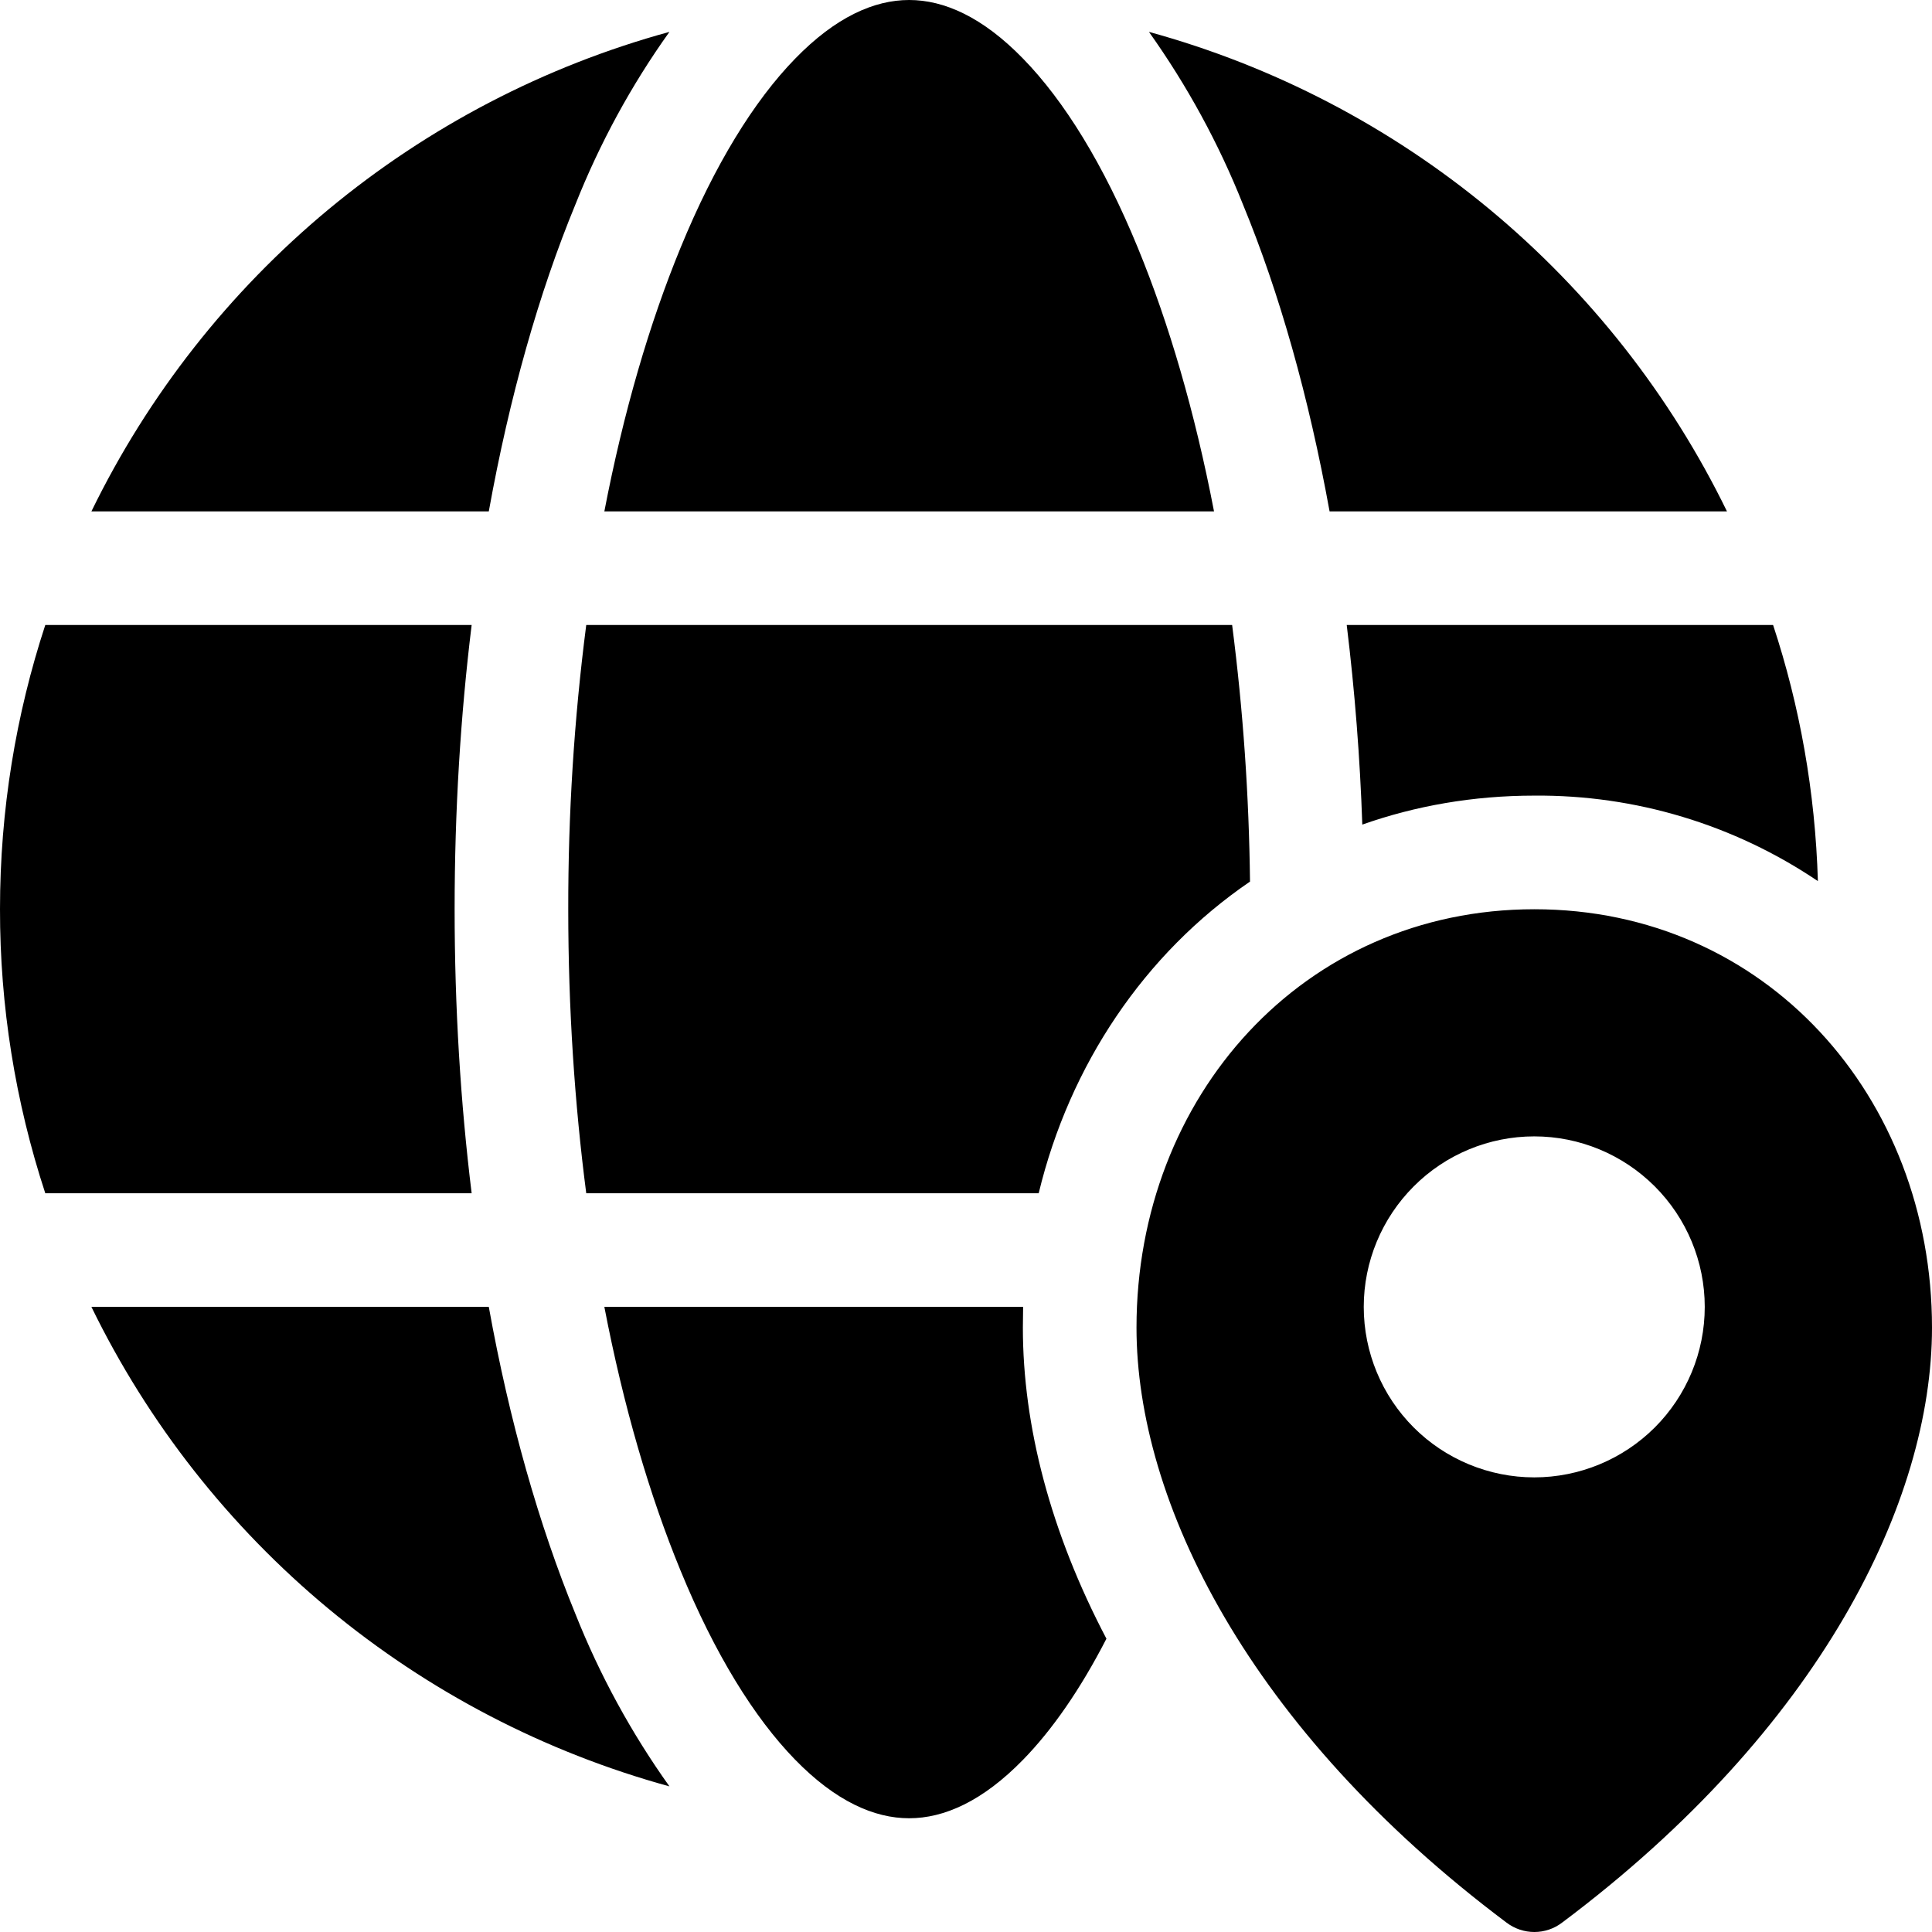
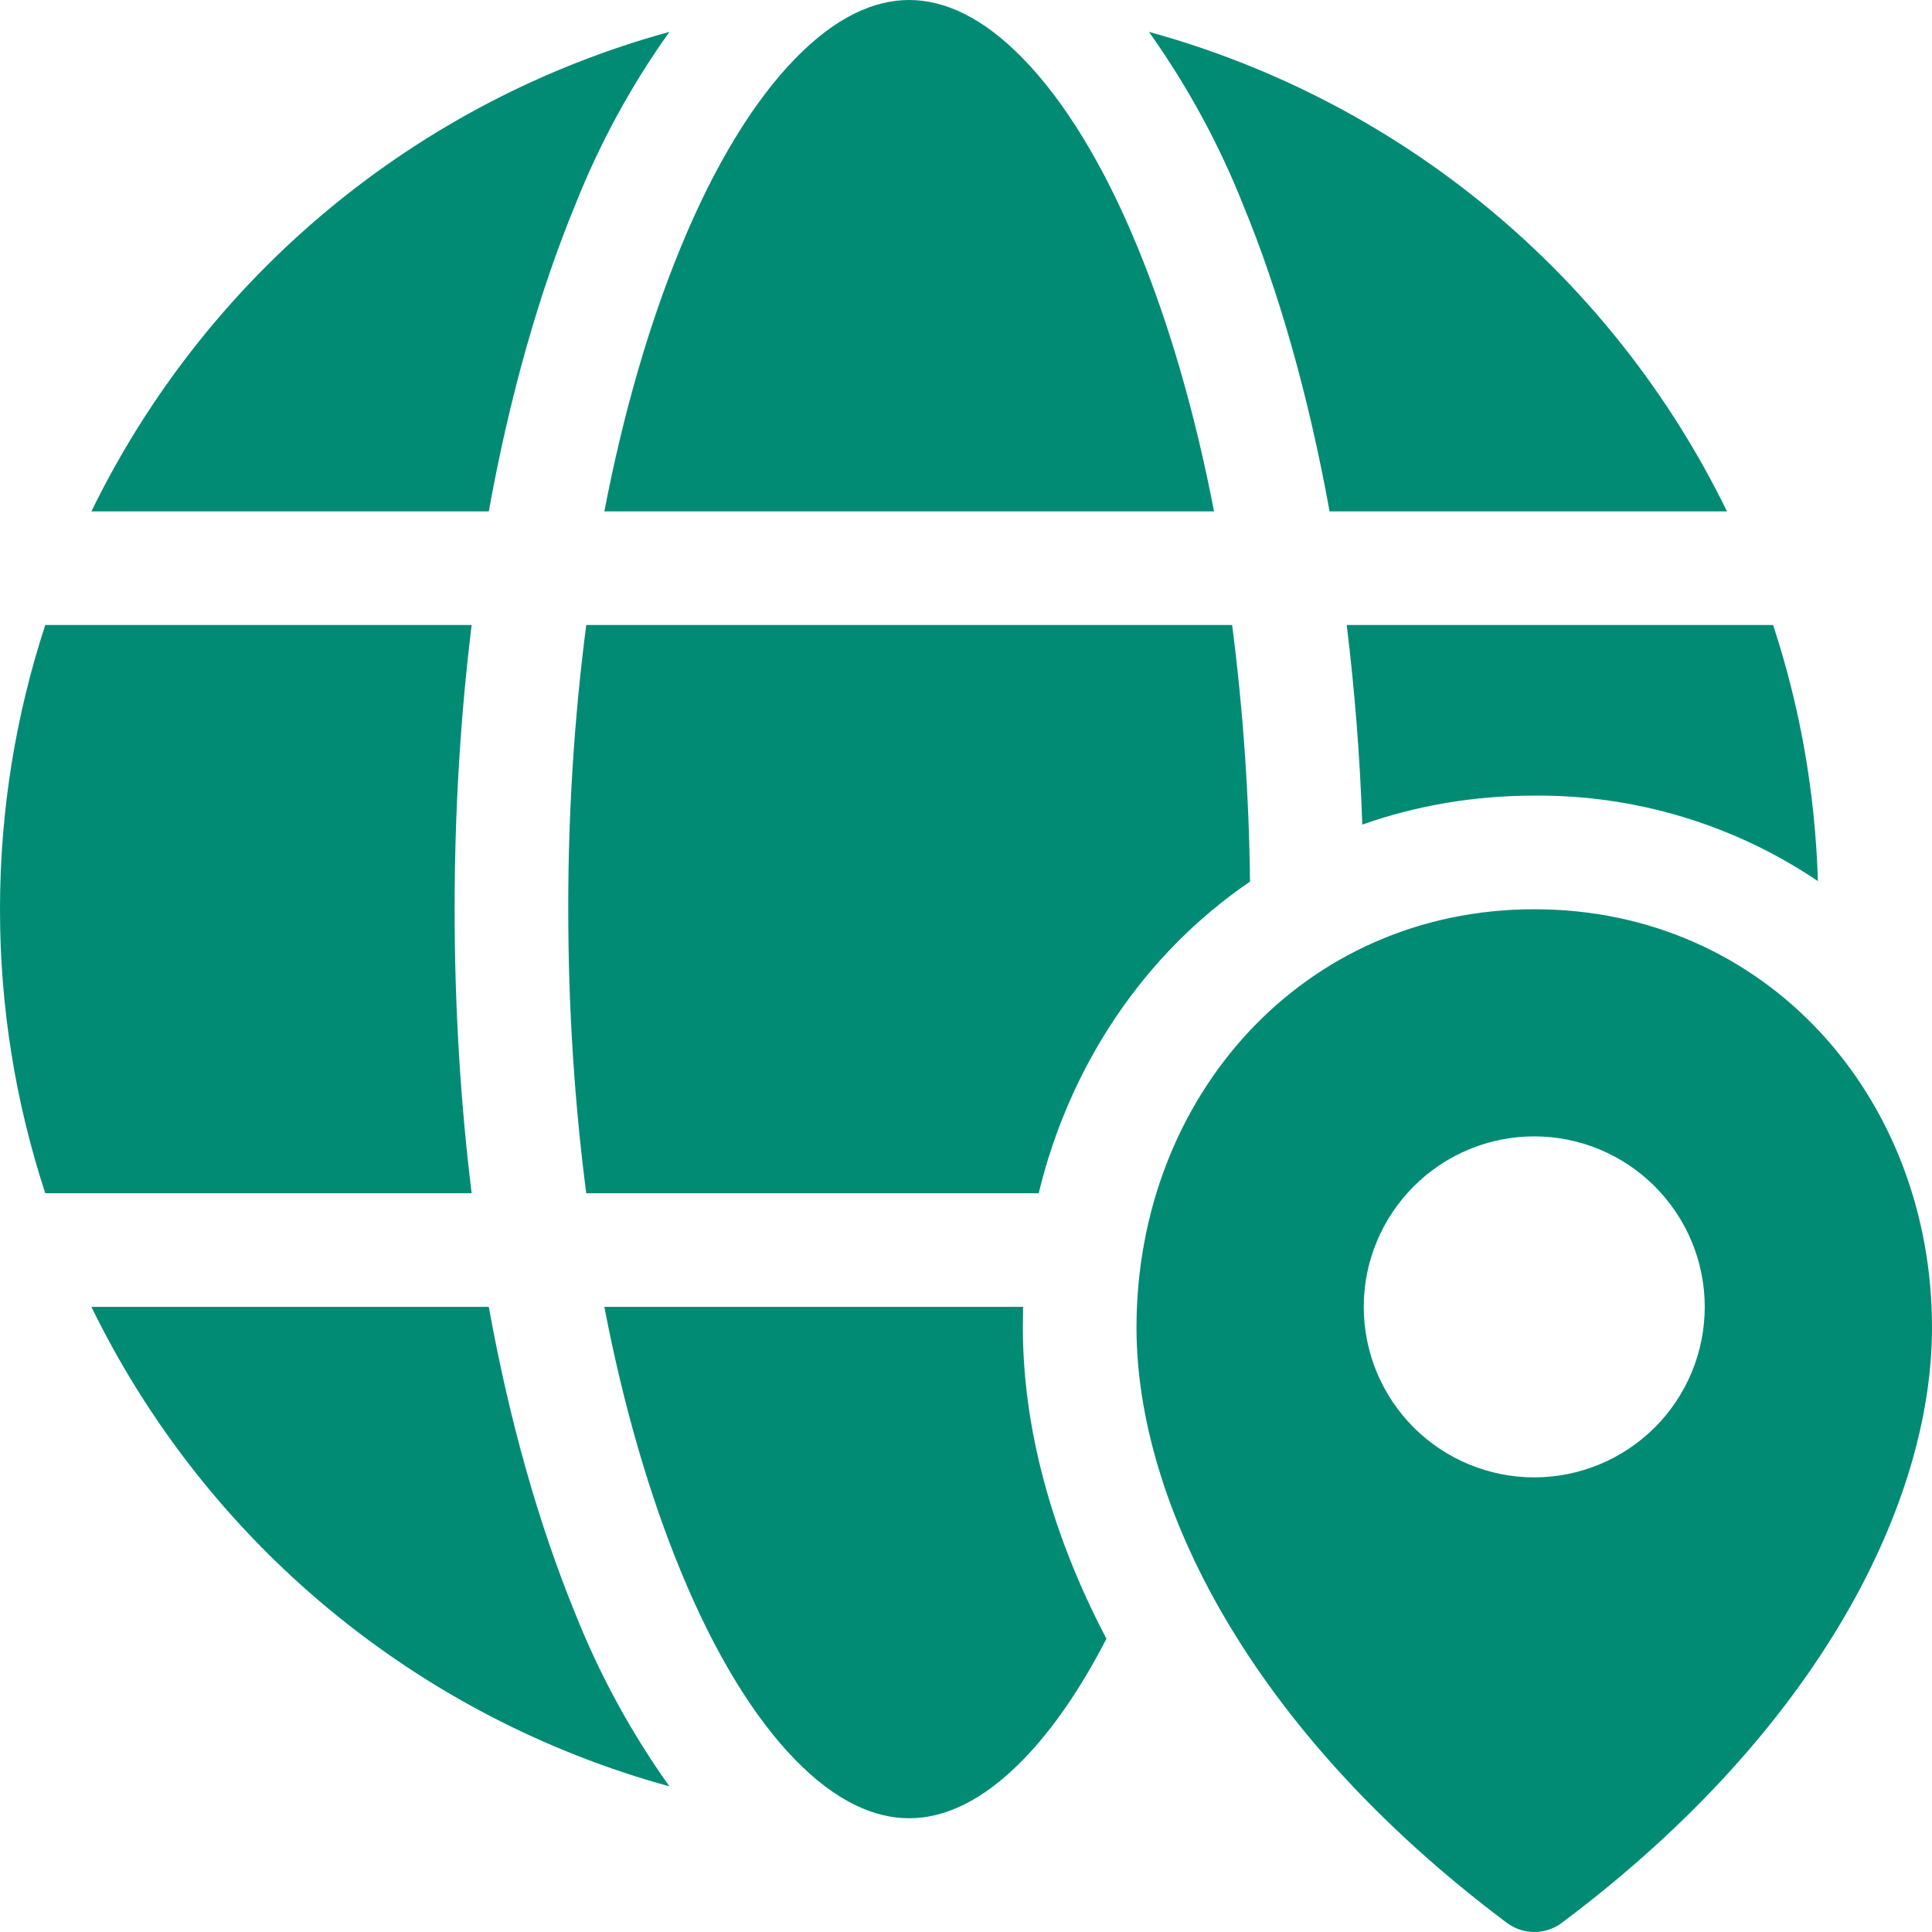
<svg xmlns="http://www.w3.org/2000/svg" width="16" height="16" viewBox="0 0 16 16" fill="none">
-   <path d="M5.005 4.235C5.163 3.414 5.379 2.676 5.636 2.052C5.919 1.362 6.246 0.834 6.584 0.487C6.921 0.14 7.24 0 7.529 0C7.818 0 8.137 0.14 8.474 0.487C8.813 0.835 9.14 1.362 9.423 2.052C9.68 2.676 9.896 3.414 10.054 4.235H5.005ZM4.765 1.694C4.966 1.188 5.227 0.707 5.544 0.264C4.509 0.547 3.547 1.049 2.722 1.733C1.897 2.418 1.227 3.271 0.757 4.235H4.048C4.219 3.287 4.463 2.426 4.765 1.694ZM10.294 1.694C10.093 1.188 9.831 0.708 9.515 0.264C10.55 0.548 11.511 1.049 12.337 1.734C13.162 2.419 13.832 3.271 14.302 4.235H11.011C10.839 3.287 10.596 2.426 10.294 1.694ZM11.153 5.176H14.684C14.905 5.846 15.033 6.558 15.055 7.297C14.362 6.829 13.543 6.582 12.707 6.589C12.199 6.589 11.72 6.674 11.282 6.829C11.263 6.276 11.22 5.725 11.153 5.176ZM10.352 7.301C10.344 6.591 10.295 5.881 10.204 5.176H4.855C4.754 5.957 4.705 6.743 4.706 7.529C4.706 8.353 4.759 9.142 4.855 9.882H8.602C8.858 8.82 9.478 7.897 10.352 7.301ZM8.473 10.823H5.005C5.163 11.645 5.379 12.383 5.636 13.007C5.919 13.697 6.246 14.225 6.584 14.572C6.921 14.918 7.24 15.058 7.529 15.058C7.818 15.058 8.137 14.918 8.474 14.572C8.713 14.327 8.947 13.991 9.163 13.571C8.701 12.692 8.471 11.811 8.471 10.995L8.473 10.823ZM0.757 10.823C1.227 11.787 1.897 12.64 2.723 13.325C3.548 14.009 4.51 14.51 5.544 14.794C5.228 14.351 4.966 13.871 4.765 13.365C4.464 12.631 4.219 11.771 4.048 10.823H0.757ZM3.906 9.882H0.375C0.126 9.123 -0.001 8.328 5.15365e-06 7.529C5.15365e-06 6.708 0.132 5.917 0.375 5.176H3.906C3.814 5.925 3.765 6.714 3.765 7.529C3.765 8.344 3.814 9.134 3.906 9.882ZM16 10.995C16 9.081 14.621 7.53 12.707 7.53C10.793 7.53 9.412 9.081 9.412 10.995C9.412 12.429 10.336 14.317 12.476 15.922C12.613 16.026 12.801 16.026 12.937 15.922C15.079 14.317 16 12.429 16 10.995ZM14.118 10.823C14.118 11.198 13.969 11.557 13.704 11.822C13.439 12.086 13.08 12.235 12.706 12.235C12.332 12.235 11.972 12.086 11.708 11.822C11.443 11.557 11.294 11.198 11.294 10.823C11.294 10.449 11.443 10.09 11.708 9.825C11.972 9.56 12.332 9.411 12.706 9.411C13.08 9.411 13.439 9.56 13.704 9.825C13.969 10.09 14.118 10.449 14.118 10.823Z" fill="black" />
+   <path d="M5.005 4.235C5.163 3.414 5.379 2.676 5.636 2.052C5.919 1.362 6.246 0.834 6.584 0.487C6.921 0.14 7.24 0 7.529 0C7.818 0 8.137 0.14 8.474 0.487C8.813 0.835 9.14 1.362 9.423 2.052C9.68 2.676 9.896 3.414 10.054 4.235H5.005ZM4.765 1.694C4.966 1.188 5.227 0.707 5.544 0.264C4.509 0.547 3.547 1.049 2.722 1.733C1.897 2.418 1.227 3.271 0.757 4.235H4.048C4.219 3.287 4.463 2.426 4.765 1.694ZM10.294 1.694C10.093 1.188 9.831 0.708 9.515 0.264C10.55 0.548 11.511 1.049 12.337 1.734C13.162 2.419 13.832 3.271 14.302 4.235H11.011C10.839 3.287 10.596 2.426 10.294 1.694ZM11.153 5.176H14.684C14.905 5.846 15.033 6.558 15.055 7.297C14.362 6.829 13.543 6.582 12.707 6.589C12.199 6.589 11.72 6.674 11.282 6.829C11.263 6.276 11.22 5.725 11.153 5.176ZM10.352 7.301C10.344 6.591 10.295 5.881 10.204 5.176H4.855C4.754 5.957 4.705 6.743 4.706 7.529C4.706 8.353 4.759 9.142 4.855 9.882H8.602C8.858 8.82 9.478 7.897 10.352 7.301ZM8.473 10.823H5.005C5.163 11.645 5.379 12.383 5.636 13.007C5.919 13.697 6.246 14.225 6.584 14.572C6.921 14.918 7.24 15.058 7.529 15.058C7.818 15.058 8.137 14.918 8.474 14.572C8.713 14.327 8.947 13.991 9.163 13.571C8.701 12.692 8.471 11.811 8.471 10.995L8.473 10.823ZM0.757 10.823C1.227 11.787 1.897 12.64 2.723 13.325C3.548 14.009 4.51 14.51 5.544 14.794C5.228 14.351 4.966 13.871 4.765 13.365C4.464 12.631 4.219 11.771 4.048 10.823H0.757ZM3.906 9.882H0.375C0.126 9.123 -0.001 8.328 5.15365e-06 7.529C5.15365e-06 6.708 0.132 5.917 0.375 5.176H3.906C3.814 5.925 3.765 6.714 3.765 7.529C3.765 8.344 3.814 9.134 3.906 9.882ZM16 10.995C16 9.081 14.621 7.53 12.707 7.53C10.793 7.53 9.412 9.081 9.412 10.995C9.412 12.429 10.336 14.317 12.476 15.922C12.613 16.026 12.801 16.026 12.937 15.922C15.079 14.317 16 12.429 16 10.995ZM14.118 10.823C14.118 11.198 13.969 11.557 13.704 11.822C13.439 12.086 13.08 12.235 12.706 12.235C12.332 12.235 11.972 12.086 11.708 11.822C11.443 11.557 11.294 11.198 11.294 10.823C11.294 10.449 11.443 10.09 11.708 9.825C11.972 9.56 12.332 9.411 12.706 9.411C13.08 9.411 13.439 9.56 13.704 9.825C13.969 10.09 14.118 10.449 14.118 10.823Z" fill="rgba(1,139,117,1)" />
</svg>
